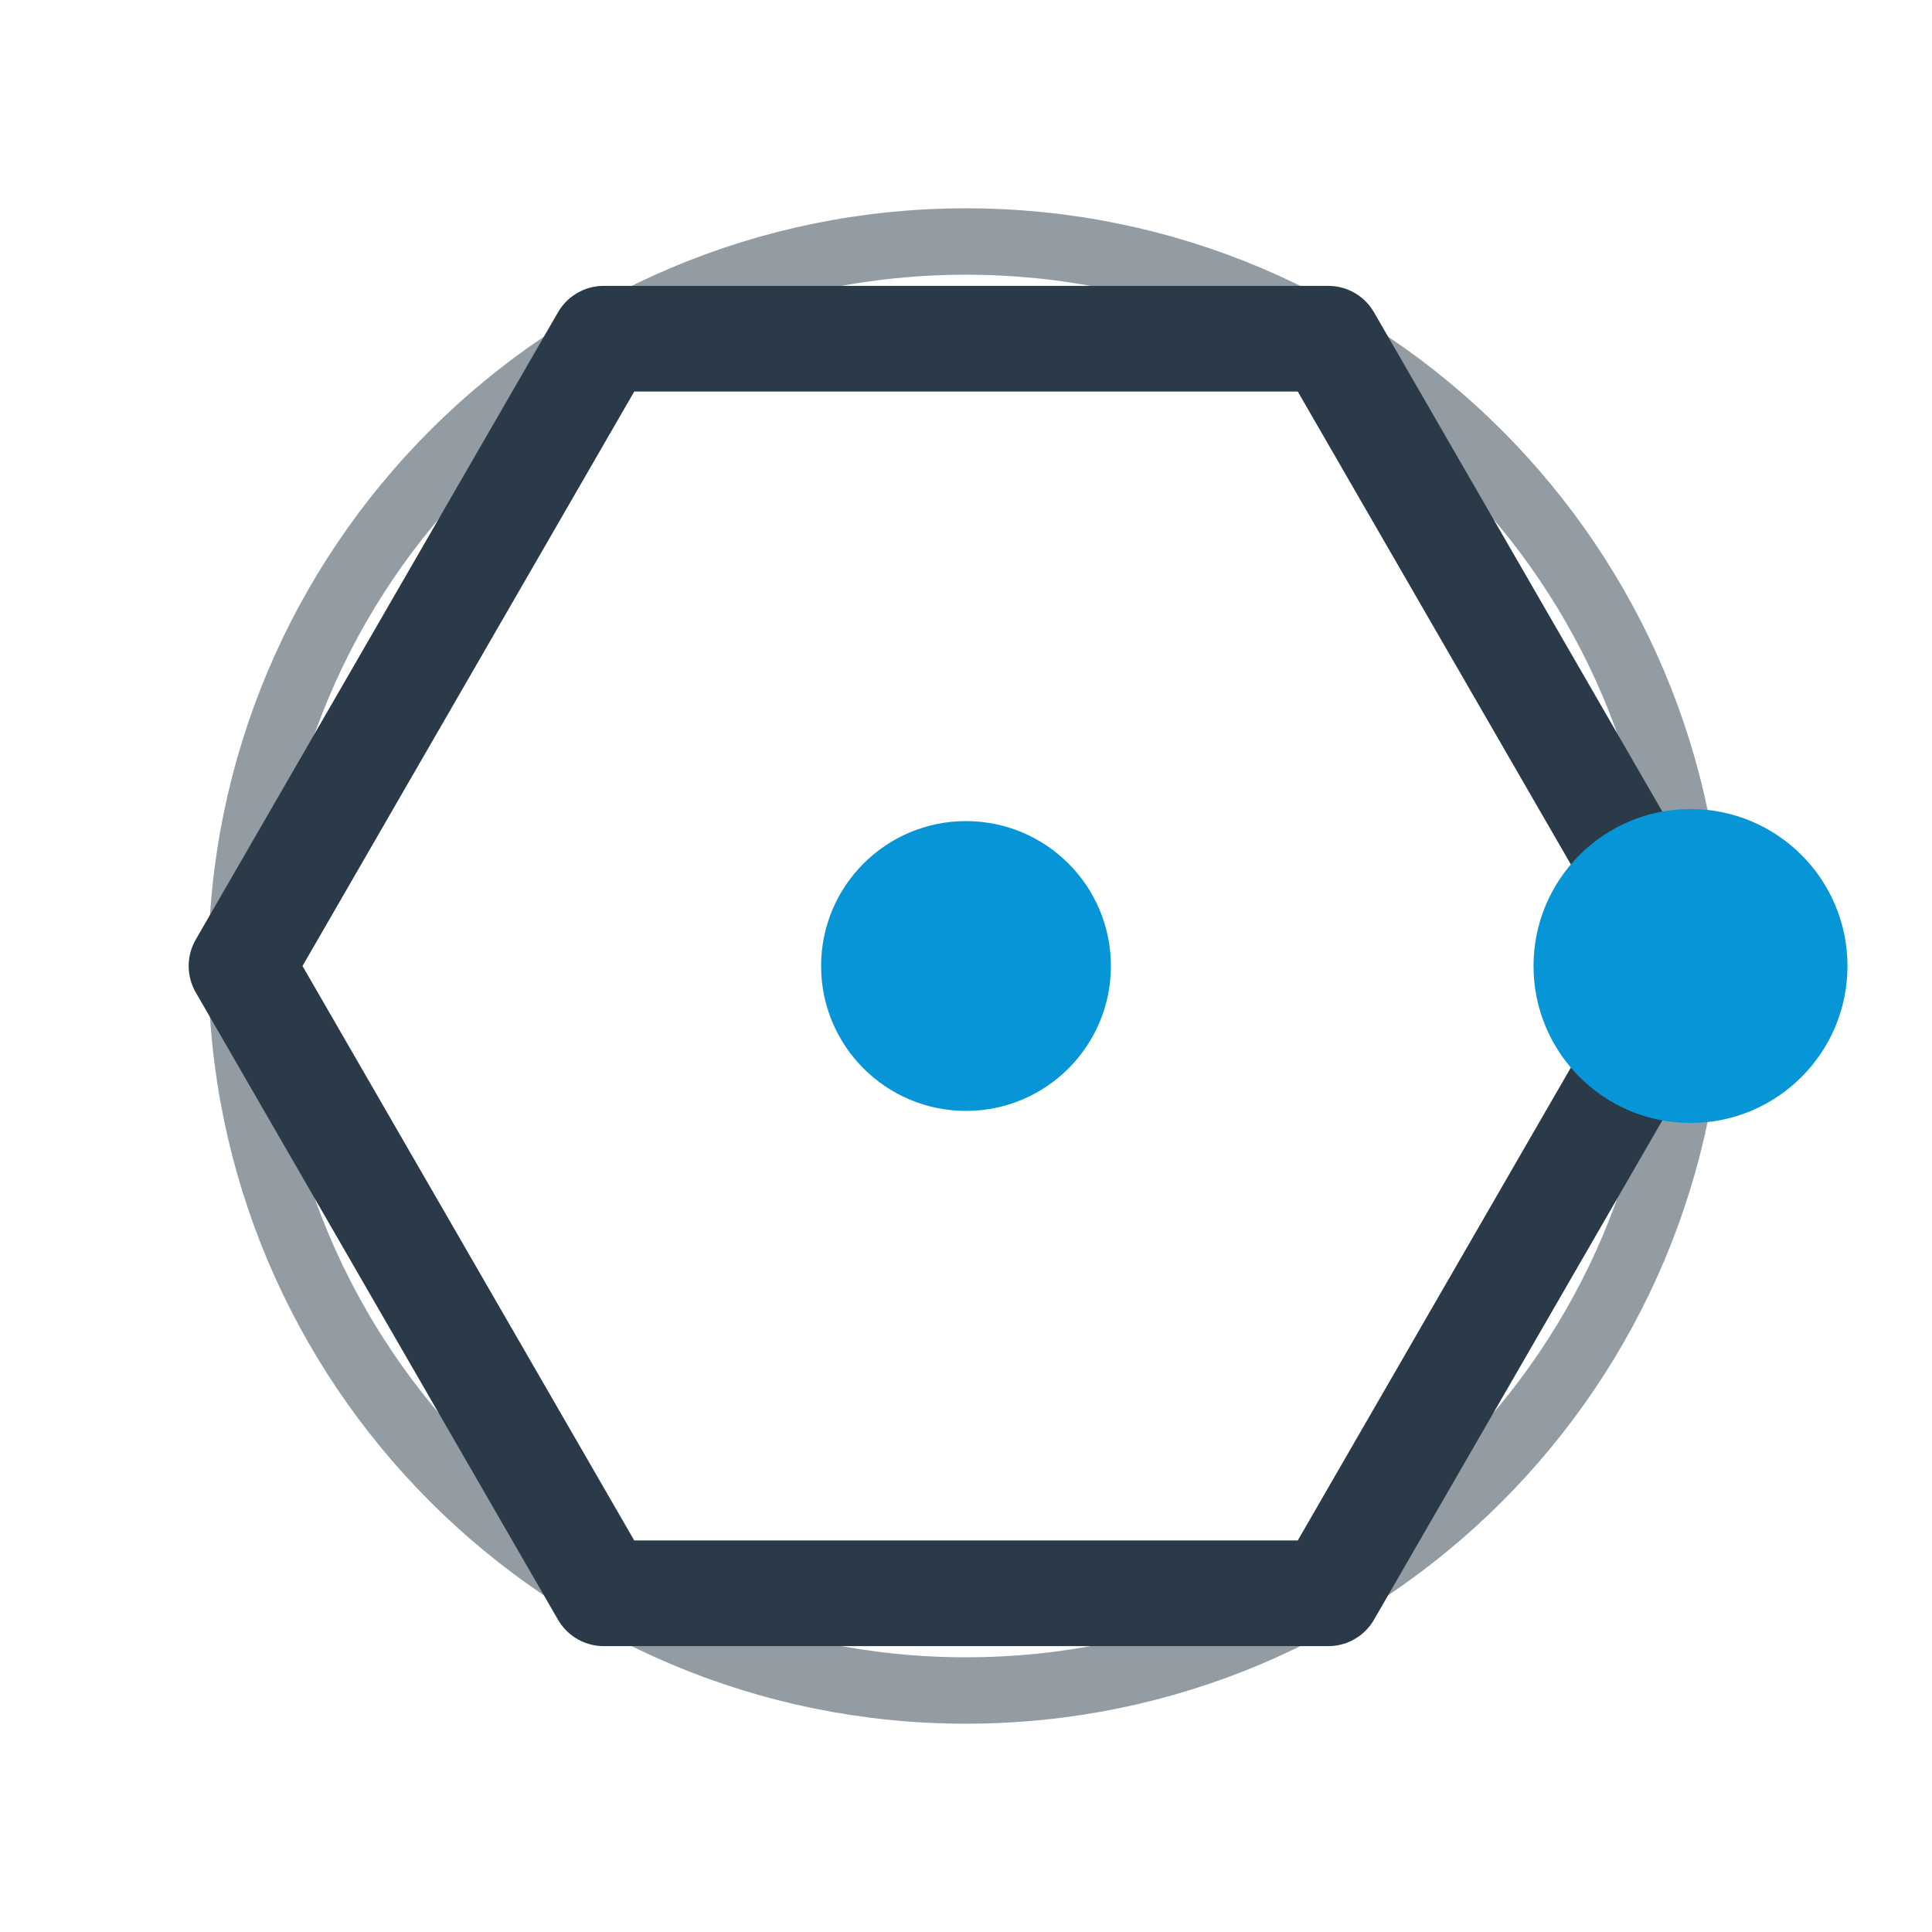
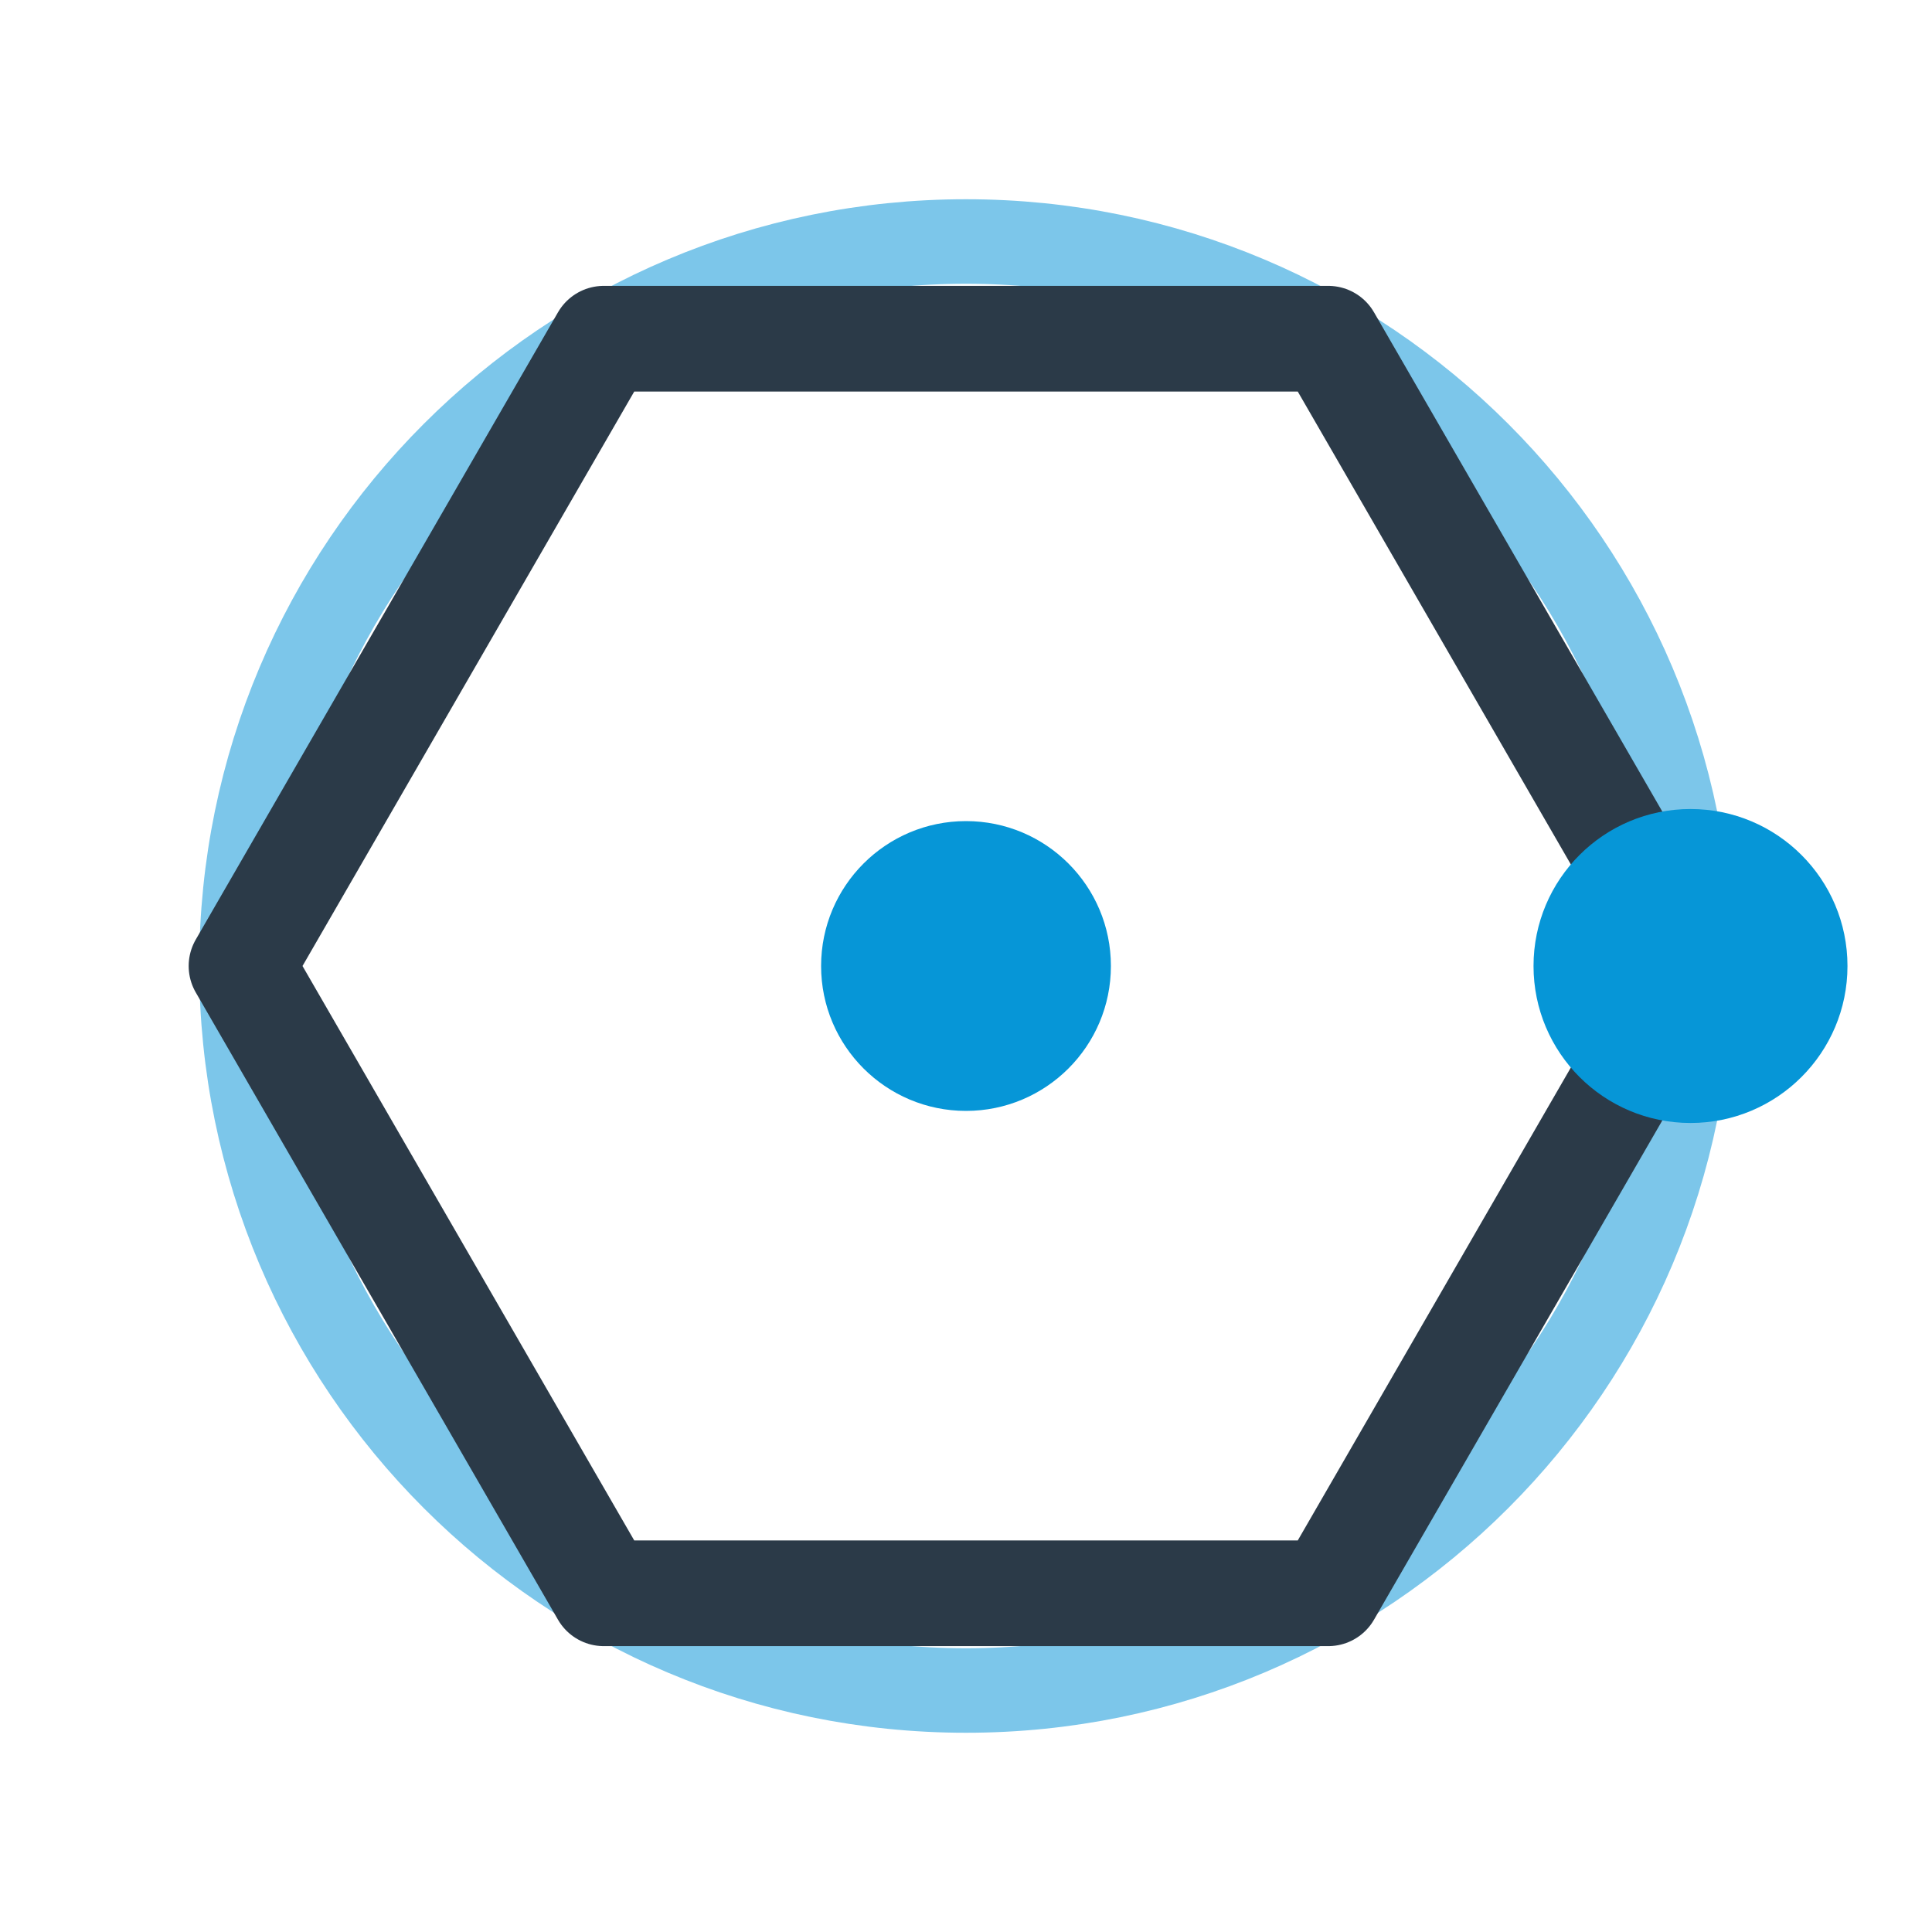
<svg xmlns="http://www.w3.org/2000/svg" viewBox="0 0 32 32" width="32" height="32" color="#2B3A48">
-   <circle cx="16" cy="16" r="12" fill="none" stroke="currentColor" stroke-width="1.1" stroke-opacity="0.5" />
+   <circle cx="16" cy="16" r="12" fill="none" stroke="#7CC6EA" stroke-width="1.4" />
  <path d="M28,16 L22,26.39 L10,26.39 L4,16 L10,5.61 L22,5.61 Z" fill="none" stroke="currentColor" stroke-width="1.75" stroke-linecap="round" stroke-linejoin="round" />
  <circle cx="16" cy="16" r="2.4" fill="#0696D7" />
  <circle cx="28" cy="16" r="2.6" fill="#0696D7" />
</svg>
